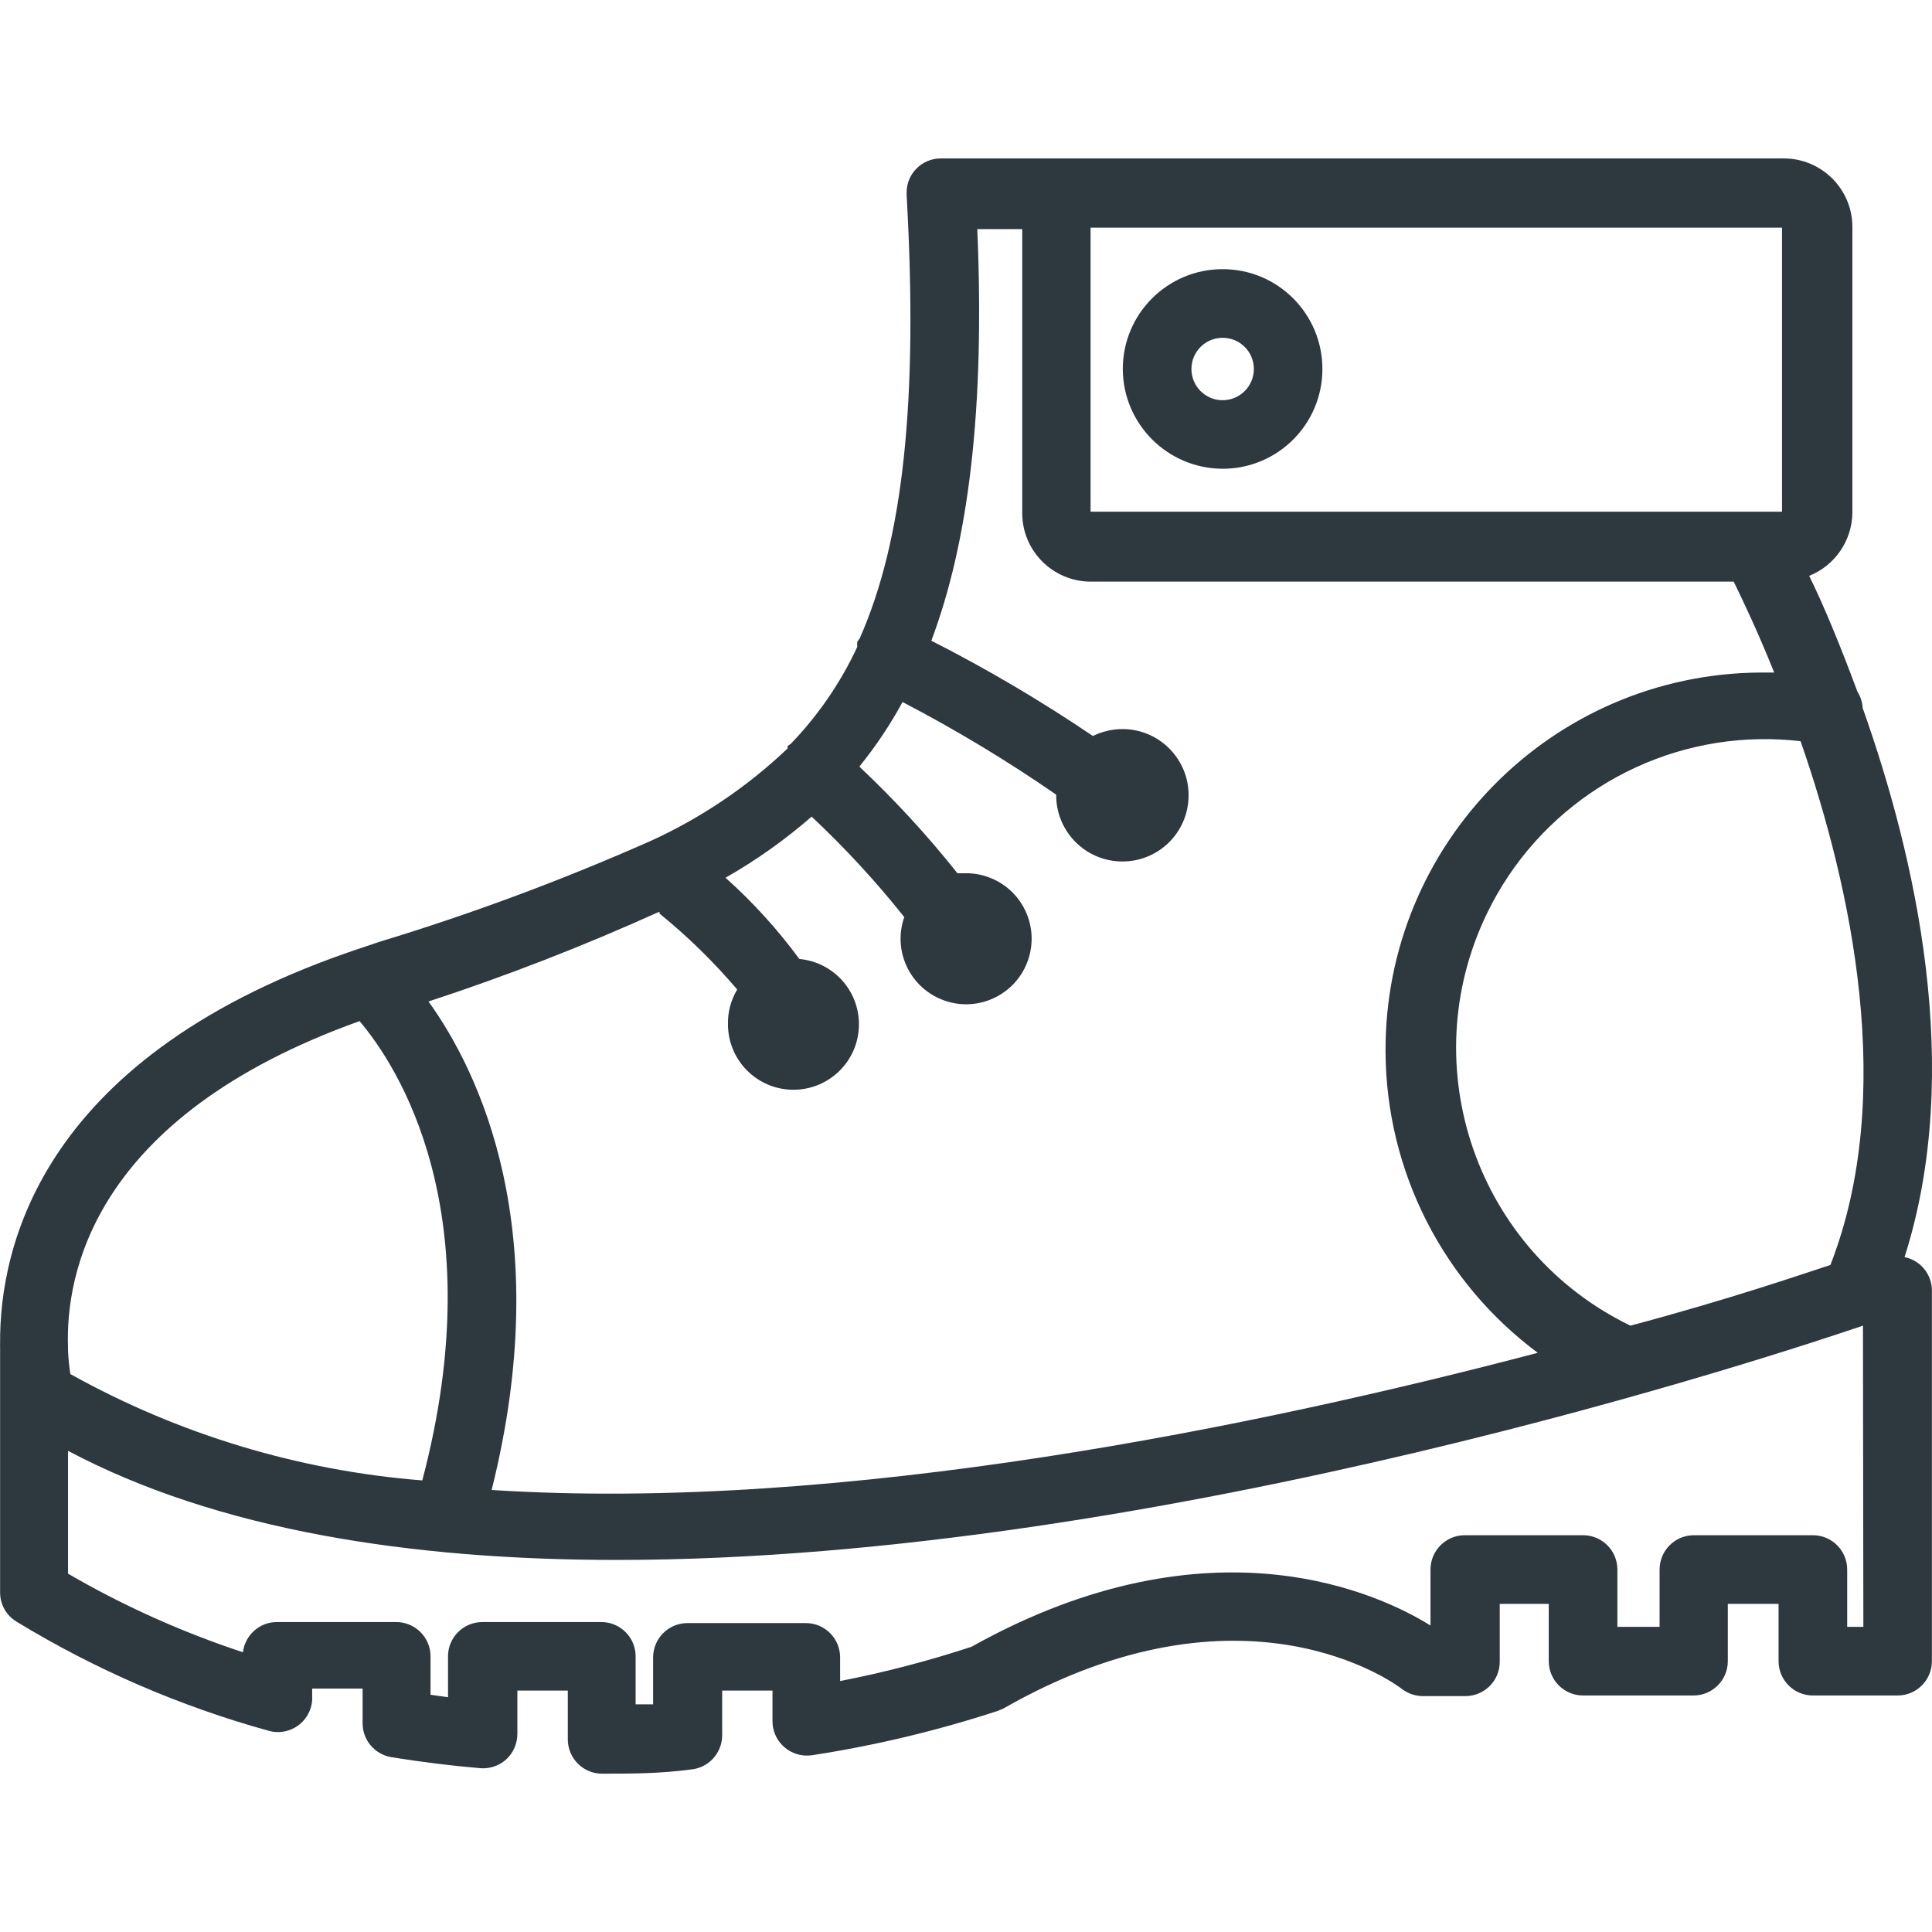
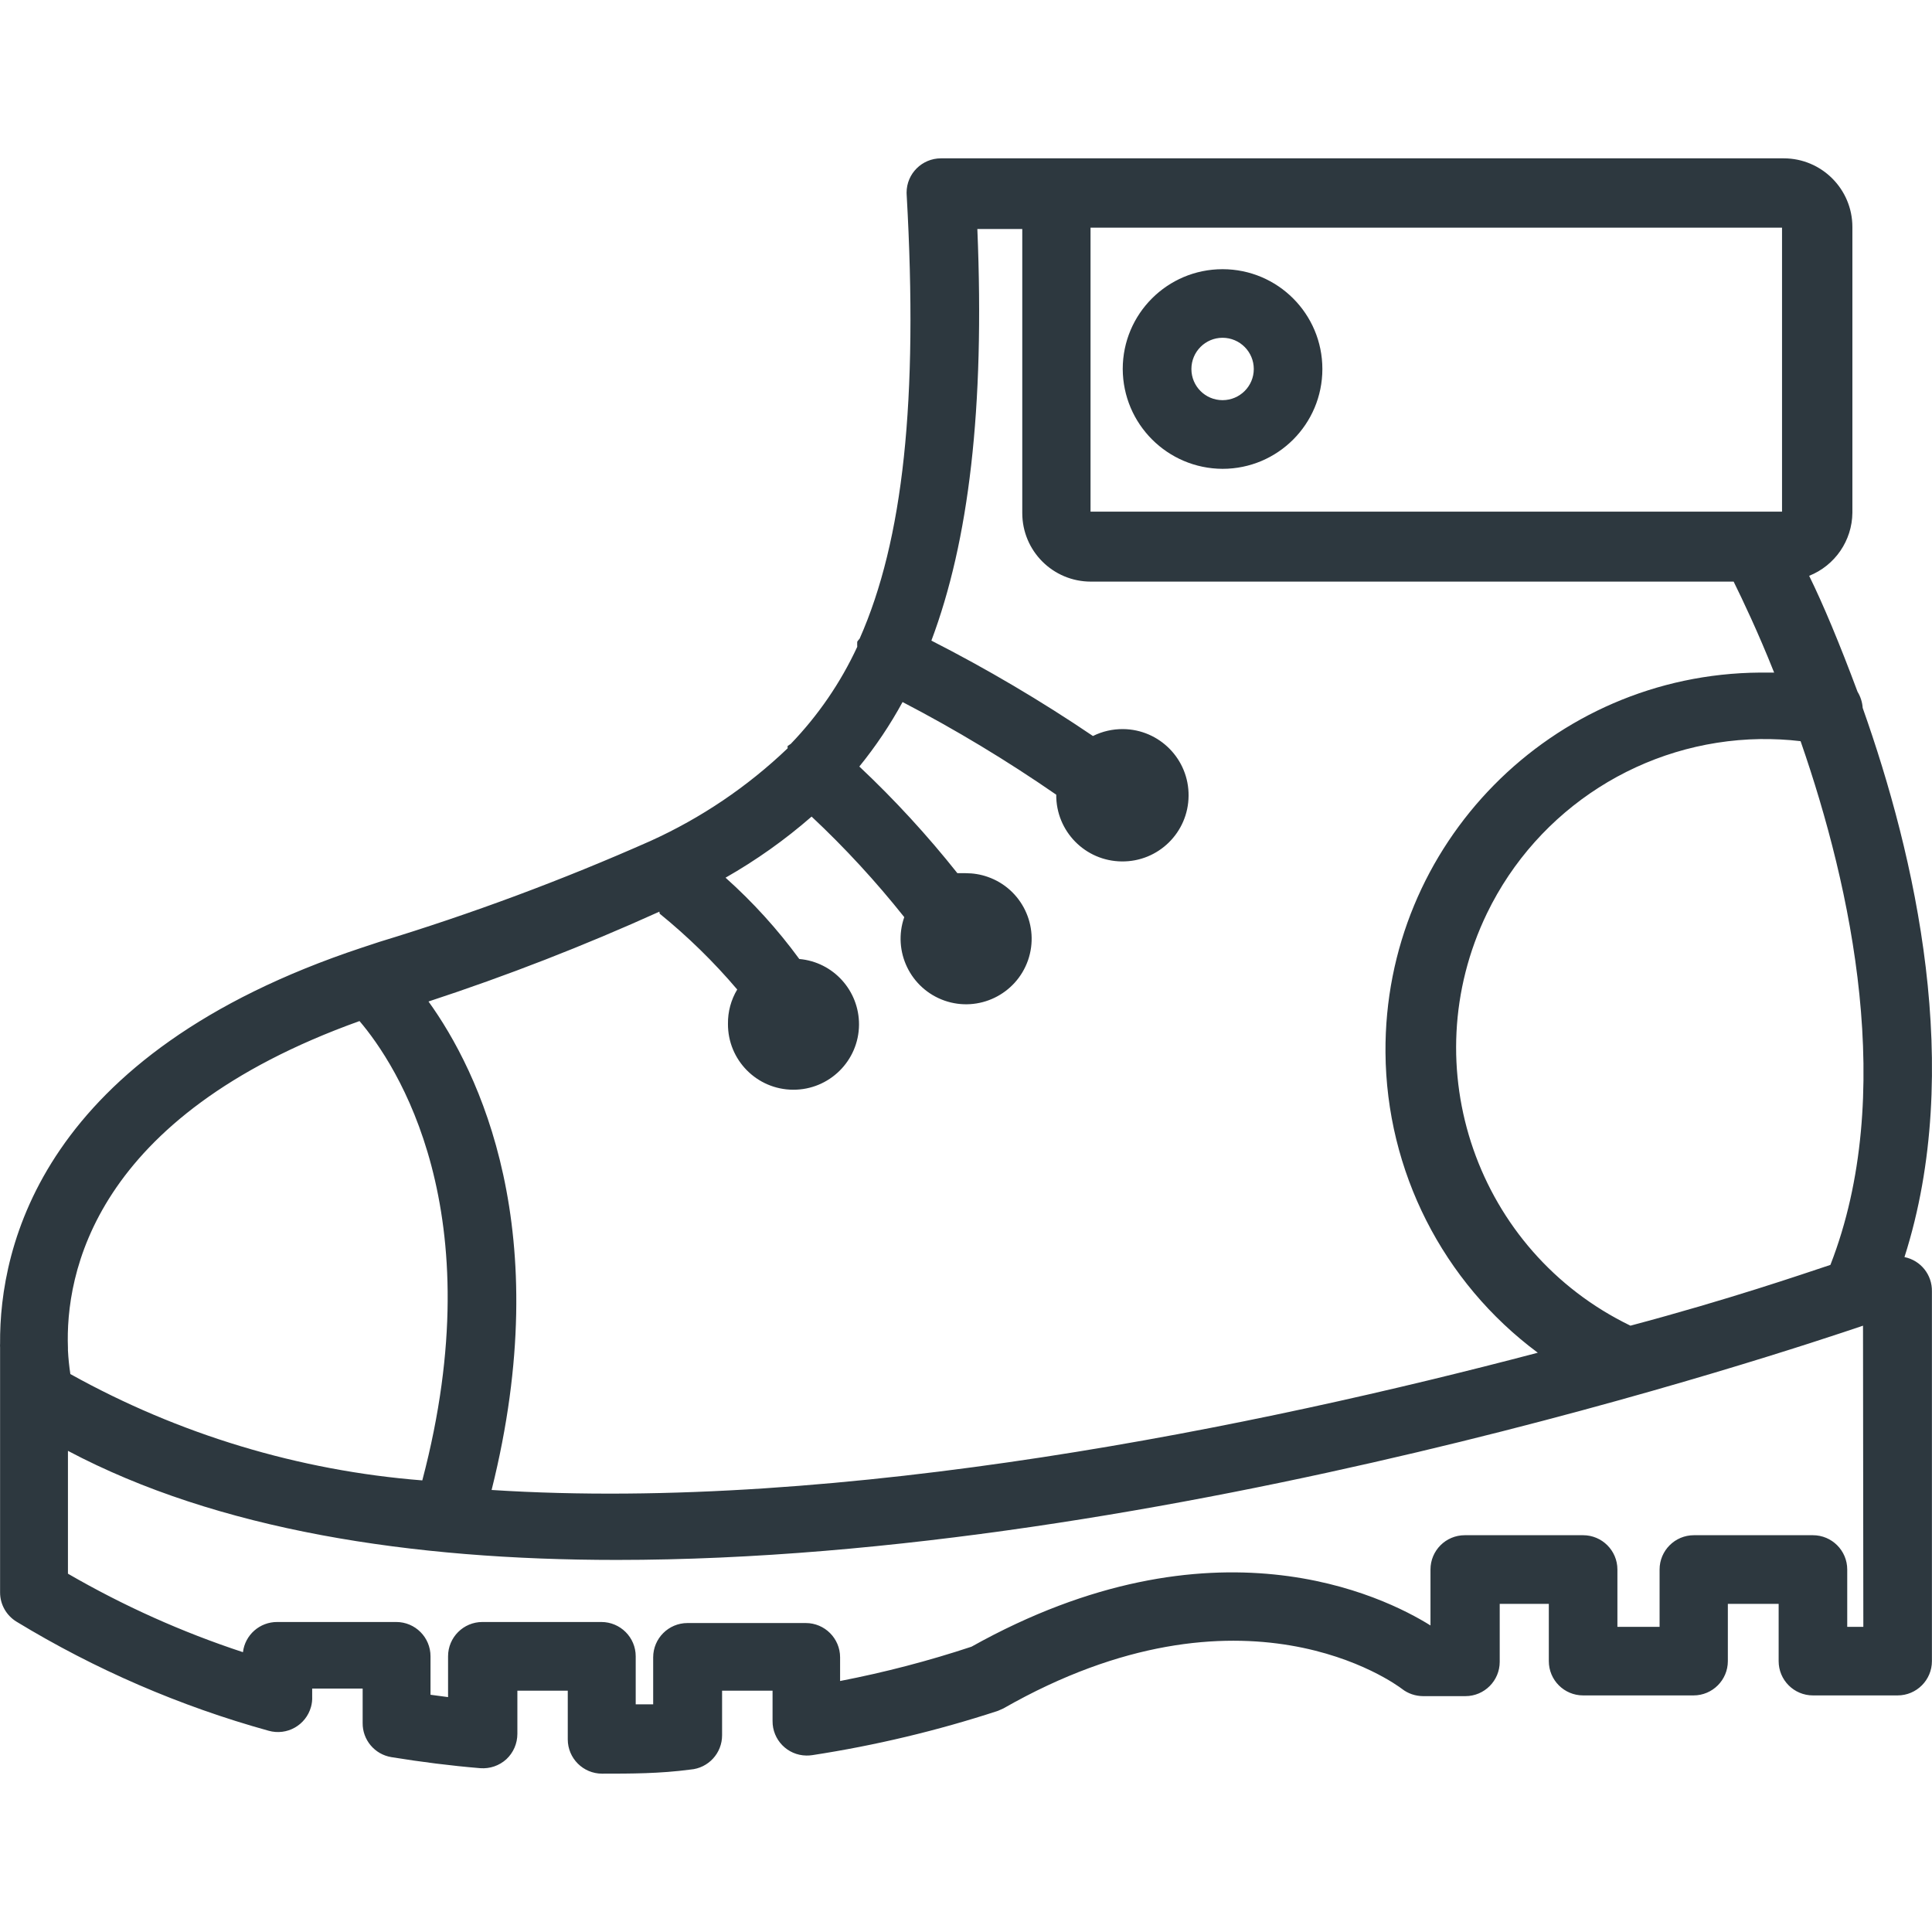
- <svg xmlns="http://www.w3.org/2000/svg" width="19" height="19" viewBox="0 0 19 19" fill="none">
+ <svg xmlns="http://www.w3.org/2000/svg" width="24" height="24" viewBox="0 0 24 24" fill="none">
  <g id="boots">
    <g id="Group">
      <g id="Group_2">
-         <path id="Vector" d="M18.73 12.363C19.32 10.514 18.834 8.416 18.318 6.962C18.315 6.905 18.297 6.851 18.267 6.803C18.092 6.331 17.93 5.943 17.792 5.663C18.046 5.562 18.214 5.316 18.217 5.042V2.232C18.217 1.86 17.915 1.558 17.542 1.558H9.254C9.067 1.557 8.916 1.708 8.916 1.894C8.916 1.901 8.916 1.908 8.916 1.915C9.031 3.939 8.883 5.312 8.454 6.28C8.446 6.29 8.438 6.3 8.431 6.311C8.429 6.327 8.429 6.344 8.431 6.361C8.267 6.714 8.046 7.036 7.776 7.316L7.746 7.336C7.746 7.336 7.746 7.336 7.746 7.36C7.35 7.737 6.894 8.045 6.397 8.271C5.529 8.655 4.639 8.987 3.732 9.262L3.56 9.32C0.405 10.365 -0.006 12.261 0.001 13.213C-0 13.226 -0 13.239 0.001 13.253V15.662C0.001 15.779 0.062 15.887 0.163 15.948C0.936 16.419 1.77 16.78 2.642 17.021C2.821 17.072 3.008 16.967 3.058 16.788C3.068 16.754 3.072 16.719 3.07 16.684V16.606H3.566V16.944C3.564 17.111 3.685 17.254 3.85 17.281C4.143 17.328 4.437 17.365 4.723 17.389C4.817 17.397 4.91 17.365 4.98 17.301C5.049 17.237 5.088 17.146 5.088 17.051V16.626H5.584V17.105C5.584 17.292 5.735 17.443 5.921 17.443C6.204 17.443 6.488 17.443 6.791 17.402C6.967 17.388 7.102 17.241 7.102 17.065V16.626H7.597V16.923C7.595 17.11 7.744 17.262 7.93 17.265C7.95 17.265 7.969 17.264 7.989 17.261C8.608 17.166 9.218 17.02 9.814 16.825L9.868 16.802C12.229 15.453 13.727 16.562 13.787 16.61C13.846 16.655 13.919 16.68 13.993 16.68H14.412C14.598 16.68 14.749 16.529 14.749 16.343V15.773H15.231V16.336C15.231 16.523 15.382 16.674 15.569 16.674H16.655C16.841 16.674 16.992 16.523 16.992 16.336V15.773H17.491V16.336C17.491 16.523 17.642 16.674 17.829 16.674H18.662C18.848 16.674 18.999 16.523 18.999 16.336V12.7C19.003 12.537 18.889 12.395 18.73 12.363ZM10.725 2.239H11.001H17.525V5.032H10.725V2.239ZM6.484 8.966L6.488 8.986C6.764 9.21 7.019 9.46 7.25 9.731C7.189 9.833 7.157 9.95 7.159 10.069C7.157 10.424 7.443 10.715 7.799 10.717C8.155 10.719 8.445 10.433 8.447 10.077C8.45 9.742 8.194 9.461 7.861 9.431C7.647 9.14 7.404 8.872 7.135 8.632C7.437 8.46 7.72 8.259 7.982 8.031C8.309 8.338 8.614 8.668 8.893 9.019C8.775 9.355 8.953 9.723 9.289 9.84C9.624 9.958 9.992 9.78 10.109 9.445C10.227 9.109 10.05 8.741 9.714 8.624C9.644 8.599 9.57 8.587 9.497 8.588H9.416C9.12 8.215 8.797 7.865 8.451 7.539C8.612 7.341 8.754 7.128 8.876 6.904C9.398 7.176 9.903 7.48 10.387 7.815C10.384 8.175 10.673 8.469 11.032 8.472C11.392 8.476 11.686 8.187 11.689 7.827C11.693 7.468 11.404 7.173 11.044 7.17C10.942 7.169 10.84 7.193 10.748 7.238C10.238 6.893 9.708 6.58 9.159 6.301C9.527 5.322 9.686 4.024 9.611 2.253H10.053V5.046C10.053 5.418 10.355 5.72 10.728 5.72H17.05C17.137 5.899 17.286 6.209 17.448 6.614H17.309C15.26 6.629 13.611 8.302 13.626 10.352C13.634 11.516 14.188 12.609 15.123 13.304C12.394 14.022 8.289 14.876 4.835 14.653C5.472 12.106 4.71 10.537 4.214 9.849C4.986 9.596 5.744 9.301 6.484 8.966ZM3.536 10.042C3.9 10.47 4.852 11.91 4.153 14.559C2.938 14.463 1.757 14.106 0.692 13.513C0.68 13.436 0.672 13.358 0.669 13.28V13.256C0.642 12.538 0.911 10.983 3.536 10.042ZM18.166 15.999V15.436C18.166 15.249 18.015 15.098 17.829 15.098H16.658C16.472 15.098 16.321 15.249 16.321 15.436V15.999H15.906V15.436C15.906 15.249 15.755 15.098 15.569 15.098H14.405C14.219 15.098 14.068 15.249 14.068 15.436V15.986C13.609 15.699 11.932 14.866 9.554 16.195C9.131 16.334 8.699 16.447 8.262 16.532V16.299C8.262 16.113 8.111 15.962 7.925 15.962H6.761C6.575 15.962 6.423 16.113 6.423 16.299V16.761H6.251V16.289C6.251 16.103 6.1 15.952 5.914 15.952H4.744C4.557 15.952 4.406 16.103 4.406 16.289V16.691L4.234 16.667V16.289C4.234 16.103 4.083 15.952 3.897 15.952H2.726C2.555 15.95 2.41 16.078 2.389 16.249C1.79 16.051 1.214 15.793 0.669 15.476V14.268C2.139 15.048 4.042 15.341 6.066 15.341C11.443 15.341 17.596 13.283 18.321 13.037L18.325 15.999H18.166ZM18.001 12.44C17.714 12.534 17.009 12.777 16.034 13.037C14.525 12.307 13.893 10.491 14.624 8.982C15.124 7.949 16.163 7.287 17.309 7.269C17.442 7.267 17.575 7.274 17.707 7.289L17.711 7.299C18.207 8.729 18.652 10.77 18.001 12.44Z" fill="#2D383F" />
+         <path id="Vector" d="M23.658 15.616C24.404 13.28 23.79 10.63 23.139 8.794C23.134 8.722 23.112 8.654 23.075 8.593C22.853 7.997 22.648 7.507 22.474 7.153C22.795 7.025 23.008 6.715 23.011 6.369V2.82C23.011 2.349 22.629 1.967 22.158 1.967H11.689C11.454 1.967 11.262 2.157 11.262 2.393C11.262 2.401 11.262 2.41 11.263 2.419C11.408 4.976 11.22 6.71 10.679 7.933C10.668 7.945 10.658 7.958 10.649 7.971C10.648 7.992 10.648 8.014 10.649 8.035C10.443 8.48 10.163 8.888 9.823 9.241L9.784 9.267C9.784 9.267 9.784 9.267 9.784 9.296C9.285 9.773 8.709 10.162 8.08 10.447C6.984 10.933 5.86 11.351 4.714 11.7L4.496 11.772C0.512 13.093 -0.008 15.488 0.001 16.689C-0 16.706 -0 16.723 0.001 16.74V19.783C0.001 19.931 0.079 20.068 0.205 20.145C1.182 20.739 2.236 21.195 3.337 21.5C3.564 21.564 3.799 21.432 3.863 21.205C3.875 21.163 3.88 21.118 3.878 21.074V20.976H4.505V21.402C4.502 21.613 4.654 21.794 4.863 21.828C5.233 21.888 5.604 21.935 5.966 21.965C6.085 21.974 6.202 21.934 6.29 21.854C6.378 21.772 6.427 21.658 6.427 21.538V21.002H7.053V21.607C7.053 21.842 7.244 22.033 7.479 22.033C7.837 22.033 8.195 22.033 8.578 21.982C8.8 21.964 8.971 21.778 8.97 21.555V21.002H9.597V21.377C9.594 21.612 9.782 21.805 10.017 21.808C10.042 21.808 10.067 21.807 10.091 21.803C10.873 21.683 11.644 21.499 12.396 21.253L12.464 21.223C15.447 19.519 17.339 20.921 17.416 20.98C17.49 21.038 17.582 21.069 17.676 21.07H18.204C18.439 21.07 18.63 20.879 18.63 20.644V19.924H19.24V20.635C19.24 20.87 19.43 21.061 19.666 21.061H21.038C21.273 21.061 21.464 20.87 21.464 20.635V19.924H22.095V20.635C22.095 20.87 22.285 21.061 22.521 21.061H23.573C23.808 21.061 23.999 20.87 23.999 20.635V16.042C24.003 15.836 23.86 15.657 23.658 15.616ZM13.547 2.828H13.896H22.137V6.356H13.547V2.828ZM8.191 11.325L8.195 11.35C8.544 11.634 8.867 11.949 9.158 12.292C9.081 12.42 9.041 12.568 9.043 12.718C9.04 13.168 9.402 13.534 9.851 13.537C10.301 13.54 10.668 13.178 10.671 12.729C10.673 12.305 10.351 11.95 9.929 11.913C9.66 11.545 9.353 11.207 9.013 10.903C9.394 10.686 9.752 10.432 10.082 10.144C10.496 10.532 10.88 10.949 11.233 11.393C11.085 11.817 11.309 12.281 11.733 12.43C12.157 12.578 12.621 12.354 12.77 11.93C12.918 11.505 12.694 11.041 12.27 10.893C12.182 10.862 12.089 10.847 11.996 10.847H11.893C11.52 10.377 11.113 9.934 10.675 9.522C10.878 9.272 11.058 9.004 11.212 8.721C11.871 9.064 12.509 9.449 13.121 9.872C13.117 10.326 13.481 10.697 13.935 10.701C14.39 10.706 14.761 10.341 14.765 9.887C14.77 9.433 14.405 9.061 13.951 9.057C13.821 9.056 13.693 9.085 13.577 9.143C12.933 8.707 12.262 8.311 11.57 7.958C12.034 6.723 12.234 5.082 12.141 2.845H12.699V6.373C12.699 6.844 13.08 7.225 13.551 7.225H21.536C21.647 7.451 21.835 7.843 22.039 8.355H21.864C19.276 8.373 17.192 10.487 17.211 13.075C17.222 14.546 17.922 15.927 19.103 16.804C15.656 17.712 10.47 18.79 6.107 18.509C6.912 15.292 5.949 13.31 5.323 12.441C6.298 12.121 7.256 11.748 8.191 11.325ZM4.466 12.684C4.927 13.225 6.128 15.044 5.246 18.39C3.711 18.269 2.22 17.818 0.874 17.069C0.859 16.971 0.849 16.873 0.844 16.774V16.745C0.81 15.837 1.151 13.873 4.466 12.684ZM22.947 20.209V19.497C22.947 19.262 22.756 19.071 22.521 19.071H21.042C20.807 19.071 20.616 19.262 20.616 19.497V20.209H20.092V19.497C20.092 19.262 19.901 19.071 19.666 19.071H18.196C17.96 19.071 17.77 19.262 17.77 19.497V20.192C17.19 19.83 15.072 18.777 12.068 20.456C11.534 20.633 10.989 20.775 10.436 20.882V20.588C10.436 20.353 10.245 20.162 10.01 20.162H8.54C8.305 20.162 8.114 20.353 8.114 20.588V21.172H7.897V20.575C7.897 20.34 7.706 20.149 7.47 20.149H5.992C5.757 20.149 5.566 20.34 5.566 20.575V21.082L5.348 21.053V20.575C5.348 20.34 5.158 20.149 4.922 20.149H3.444C3.227 20.148 3.044 20.309 3.018 20.524C2.261 20.275 1.533 19.948 0.844 19.549V18.023C2.702 19.007 5.106 19.378 7.662 19.378C14.454 19.378 22.227 16.779 23.143 16.468L23.147 20.209H22.947ZM22.738 15.713C22.376 15.833 21.485 16.14 20.254 16.468C18.347 15.545 17.55 13.252 18.472 11.345C19.104 10.041 20.416 9.204 21.864 9.181C22.032 9.179 22.2 9.187 22.367 9.207L22.372 9.22C22.998 11.026 23.56 13.604 22.738 15.713Z" fill="#2D383F" />
      </g>
    </g>
    <g id="Group_3">
      <g id="Group_4">
-         <path id="Vector_2" d="M12.024 2.647C11.482 2.647 11.042 3.086 11.042 3.629C11.044 4.17 11.482 4.608 12.024 4.61C12.566 4.61 13.005 4.171 13.005 3.629C13.005 3.086 12.566 2.647 12.024 2.647ZM12.024 3.936C11.854 3.936 11.717 3.798 11.717 3.629C11.717 3.459 11.854 3.322 12.024 3.322C12.193 3.322 12.331 3.459 12.331 3.629C12.331 3.798 12.193 3.936 12.024 3.936Z" fill="#2D383F" />
+         <path id="Vector_2" d="M15.187 3.344C14.502 3.344 13.947 3.899 13.947 4.584C13.95 5.268 14.503 5.821 15.187 5.824C15.872 5.824 16.427 5.269 16.427 4.584C16.427 3.899 15.872 3.344 15.187 3.344ZM15.187 4.971C14.973 4.971 14.8 4.798 14.8 4.584C14.8 4.37 14.973 4.196 15.187 4.196C15.401 4.196 15.575 4.37 15.575 4.584C15.575 4.798 15.401 4.971 15.187 4.971Z" fill="#2D383F" />
      </g>
    </g>
  </g>
</svg>
